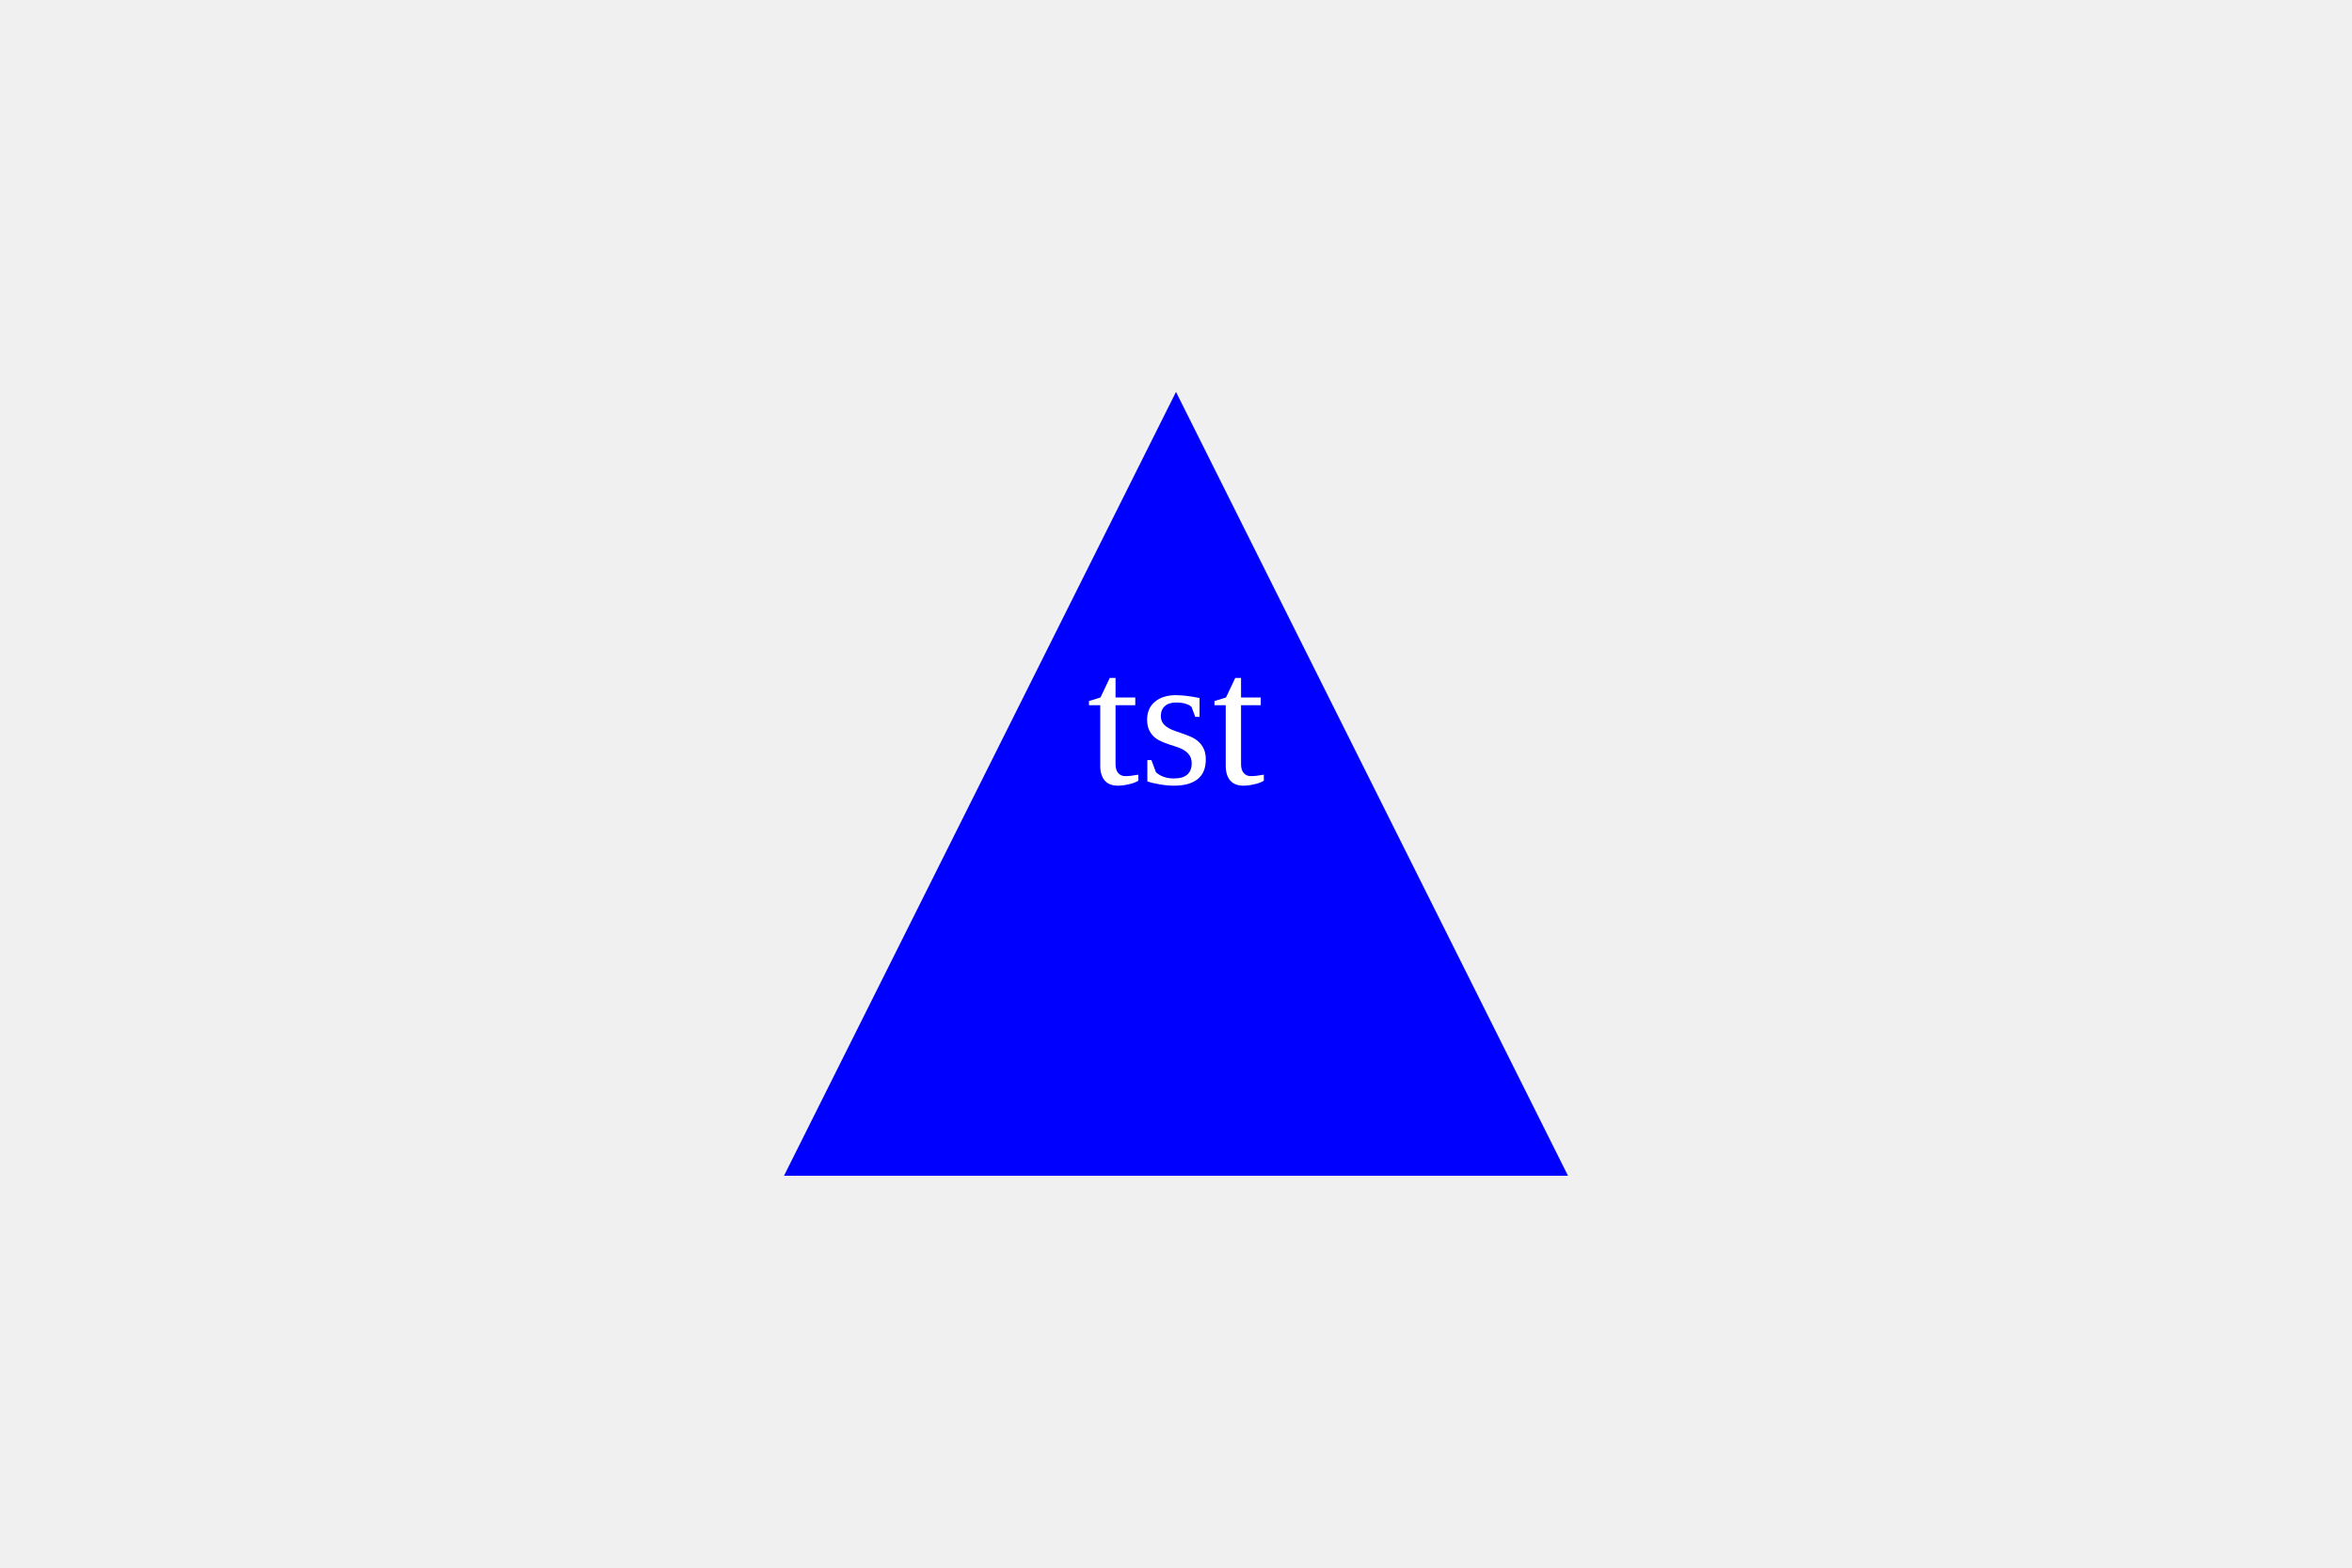
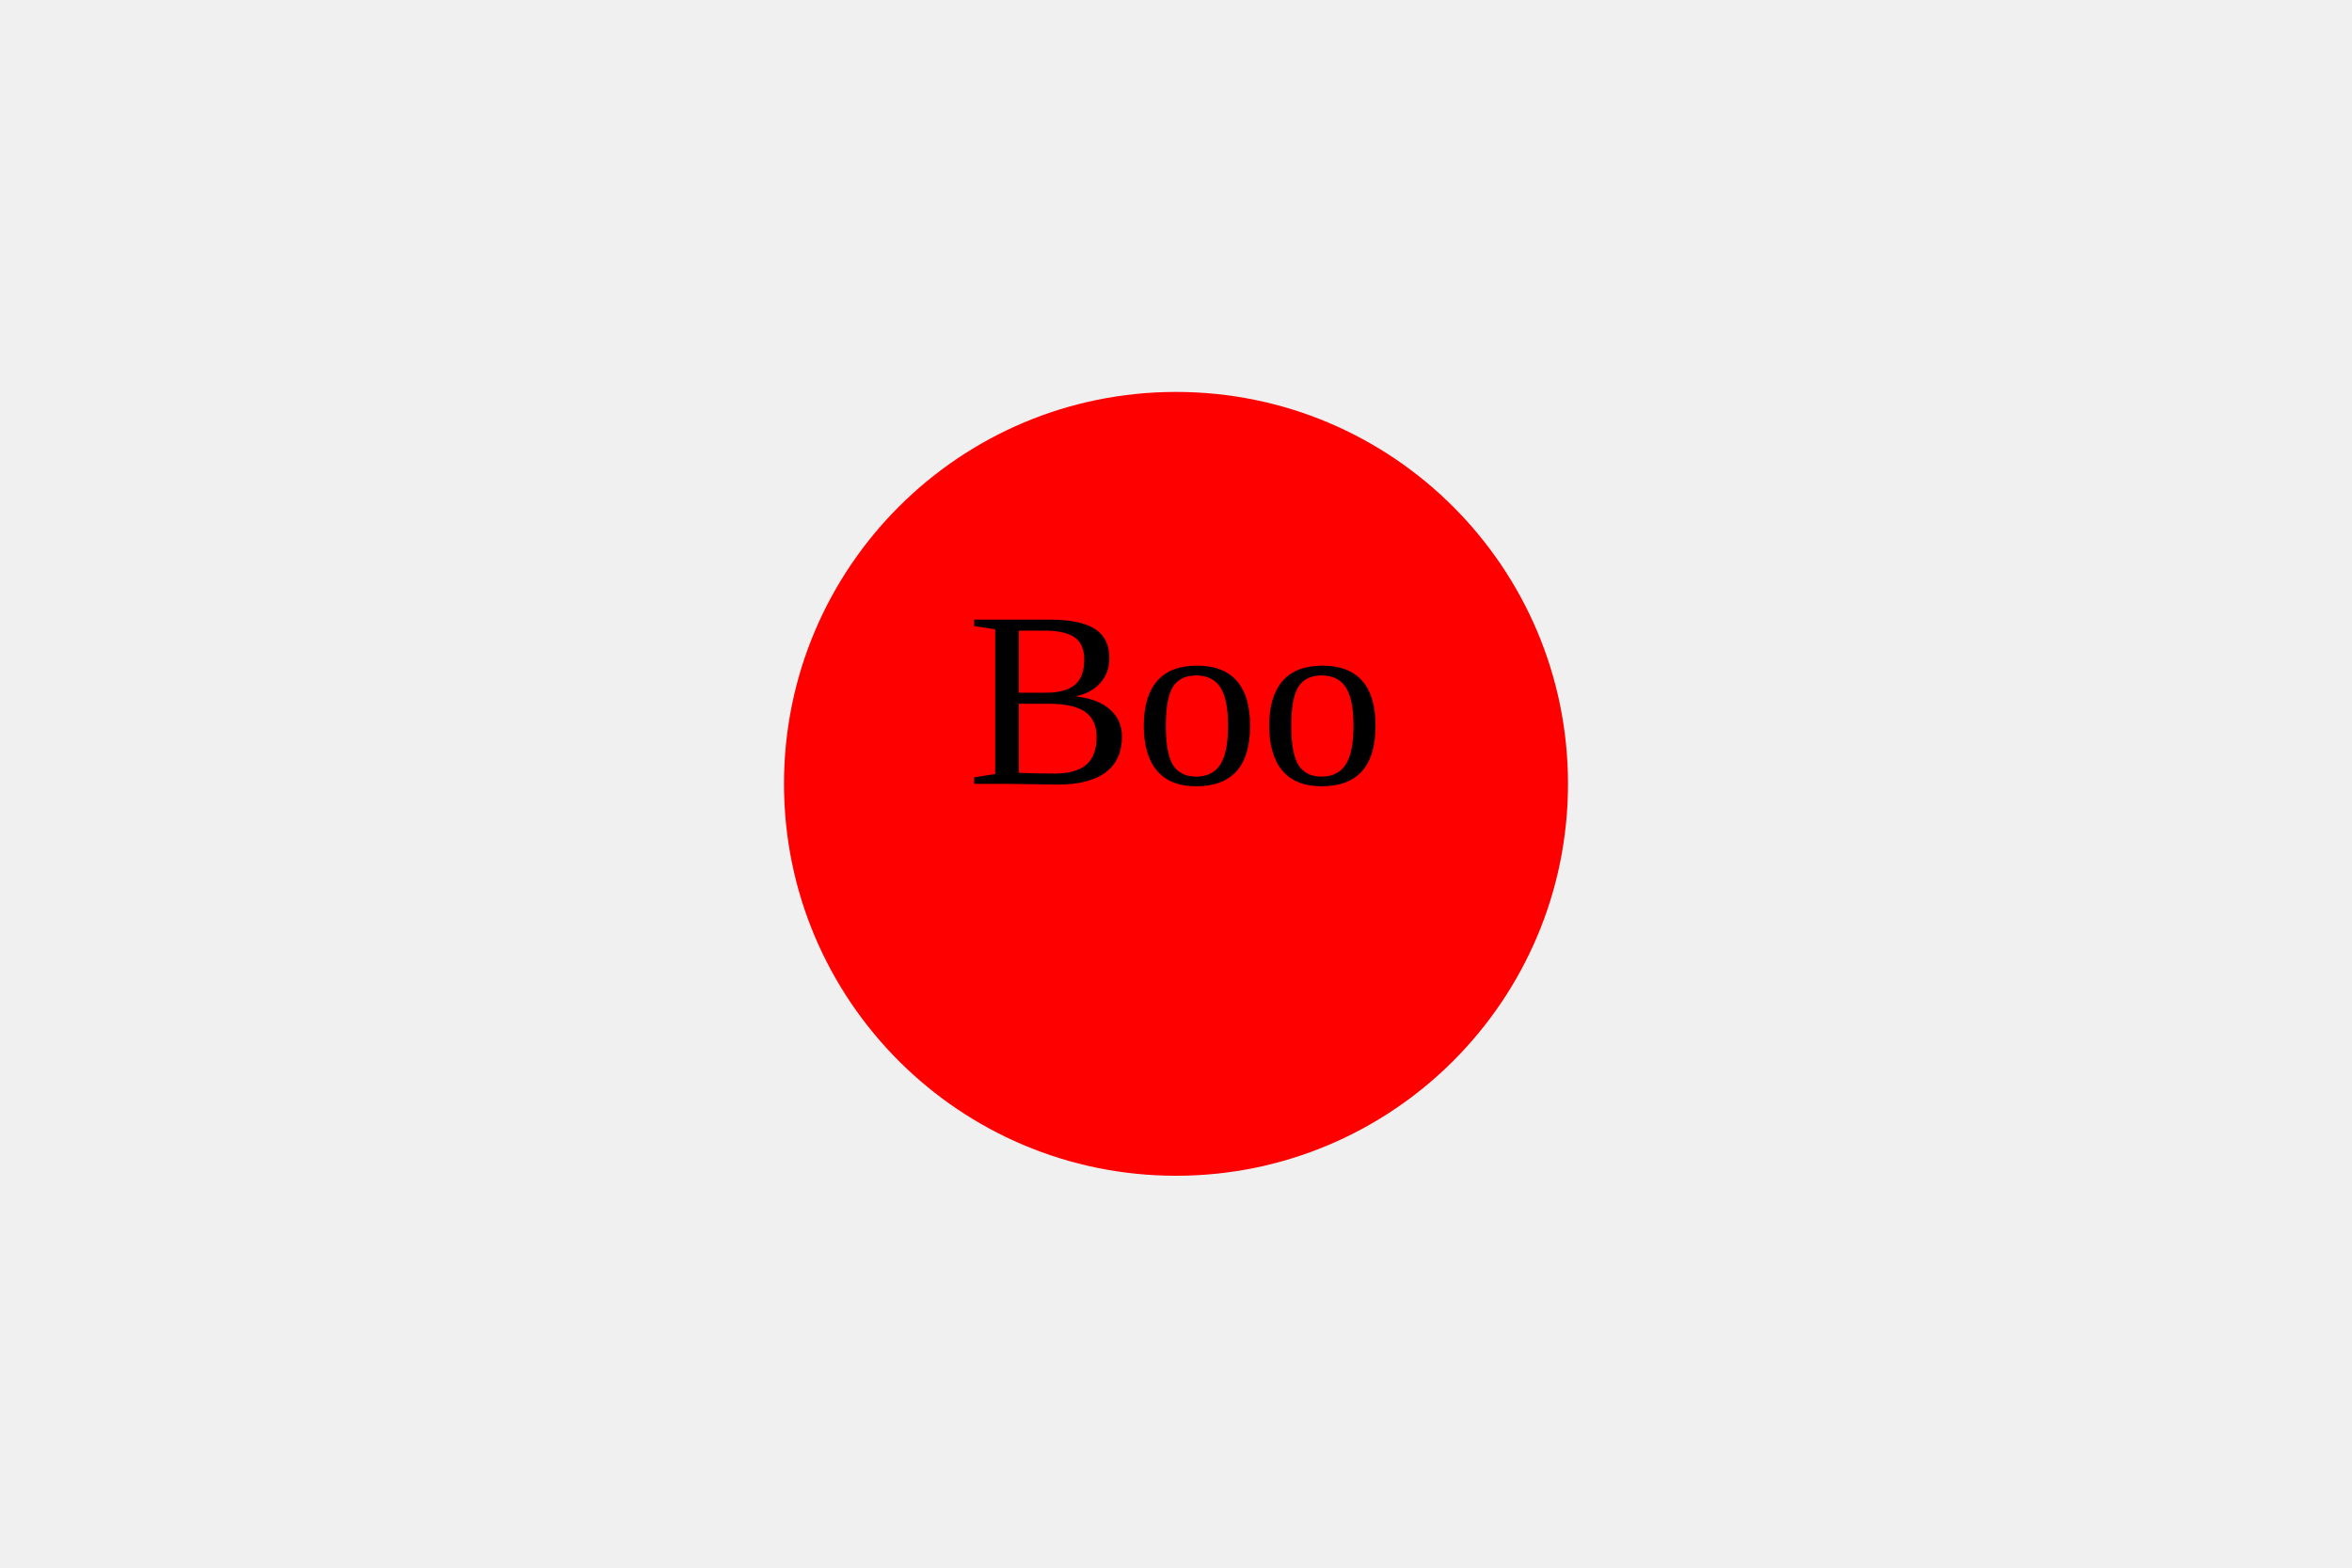
<svg xmlns="http://www.w3.org/2000/svg" width="300" height="200">
-   <polygon points="150,50 100,150 200,150" fill="blue" />
-   <text x="50%" y="50%" text-anchor="middle" alignment-baseline="middle" font-size="24" fill="white">tst</text>
+   <circle cx="150" cy="100" r="50" fill="red" />
+   <text x="150" y="100" text-anchor="middle" alignment-baseline="middle" font-size="32" fill="black">Boo</text>
</svg>
